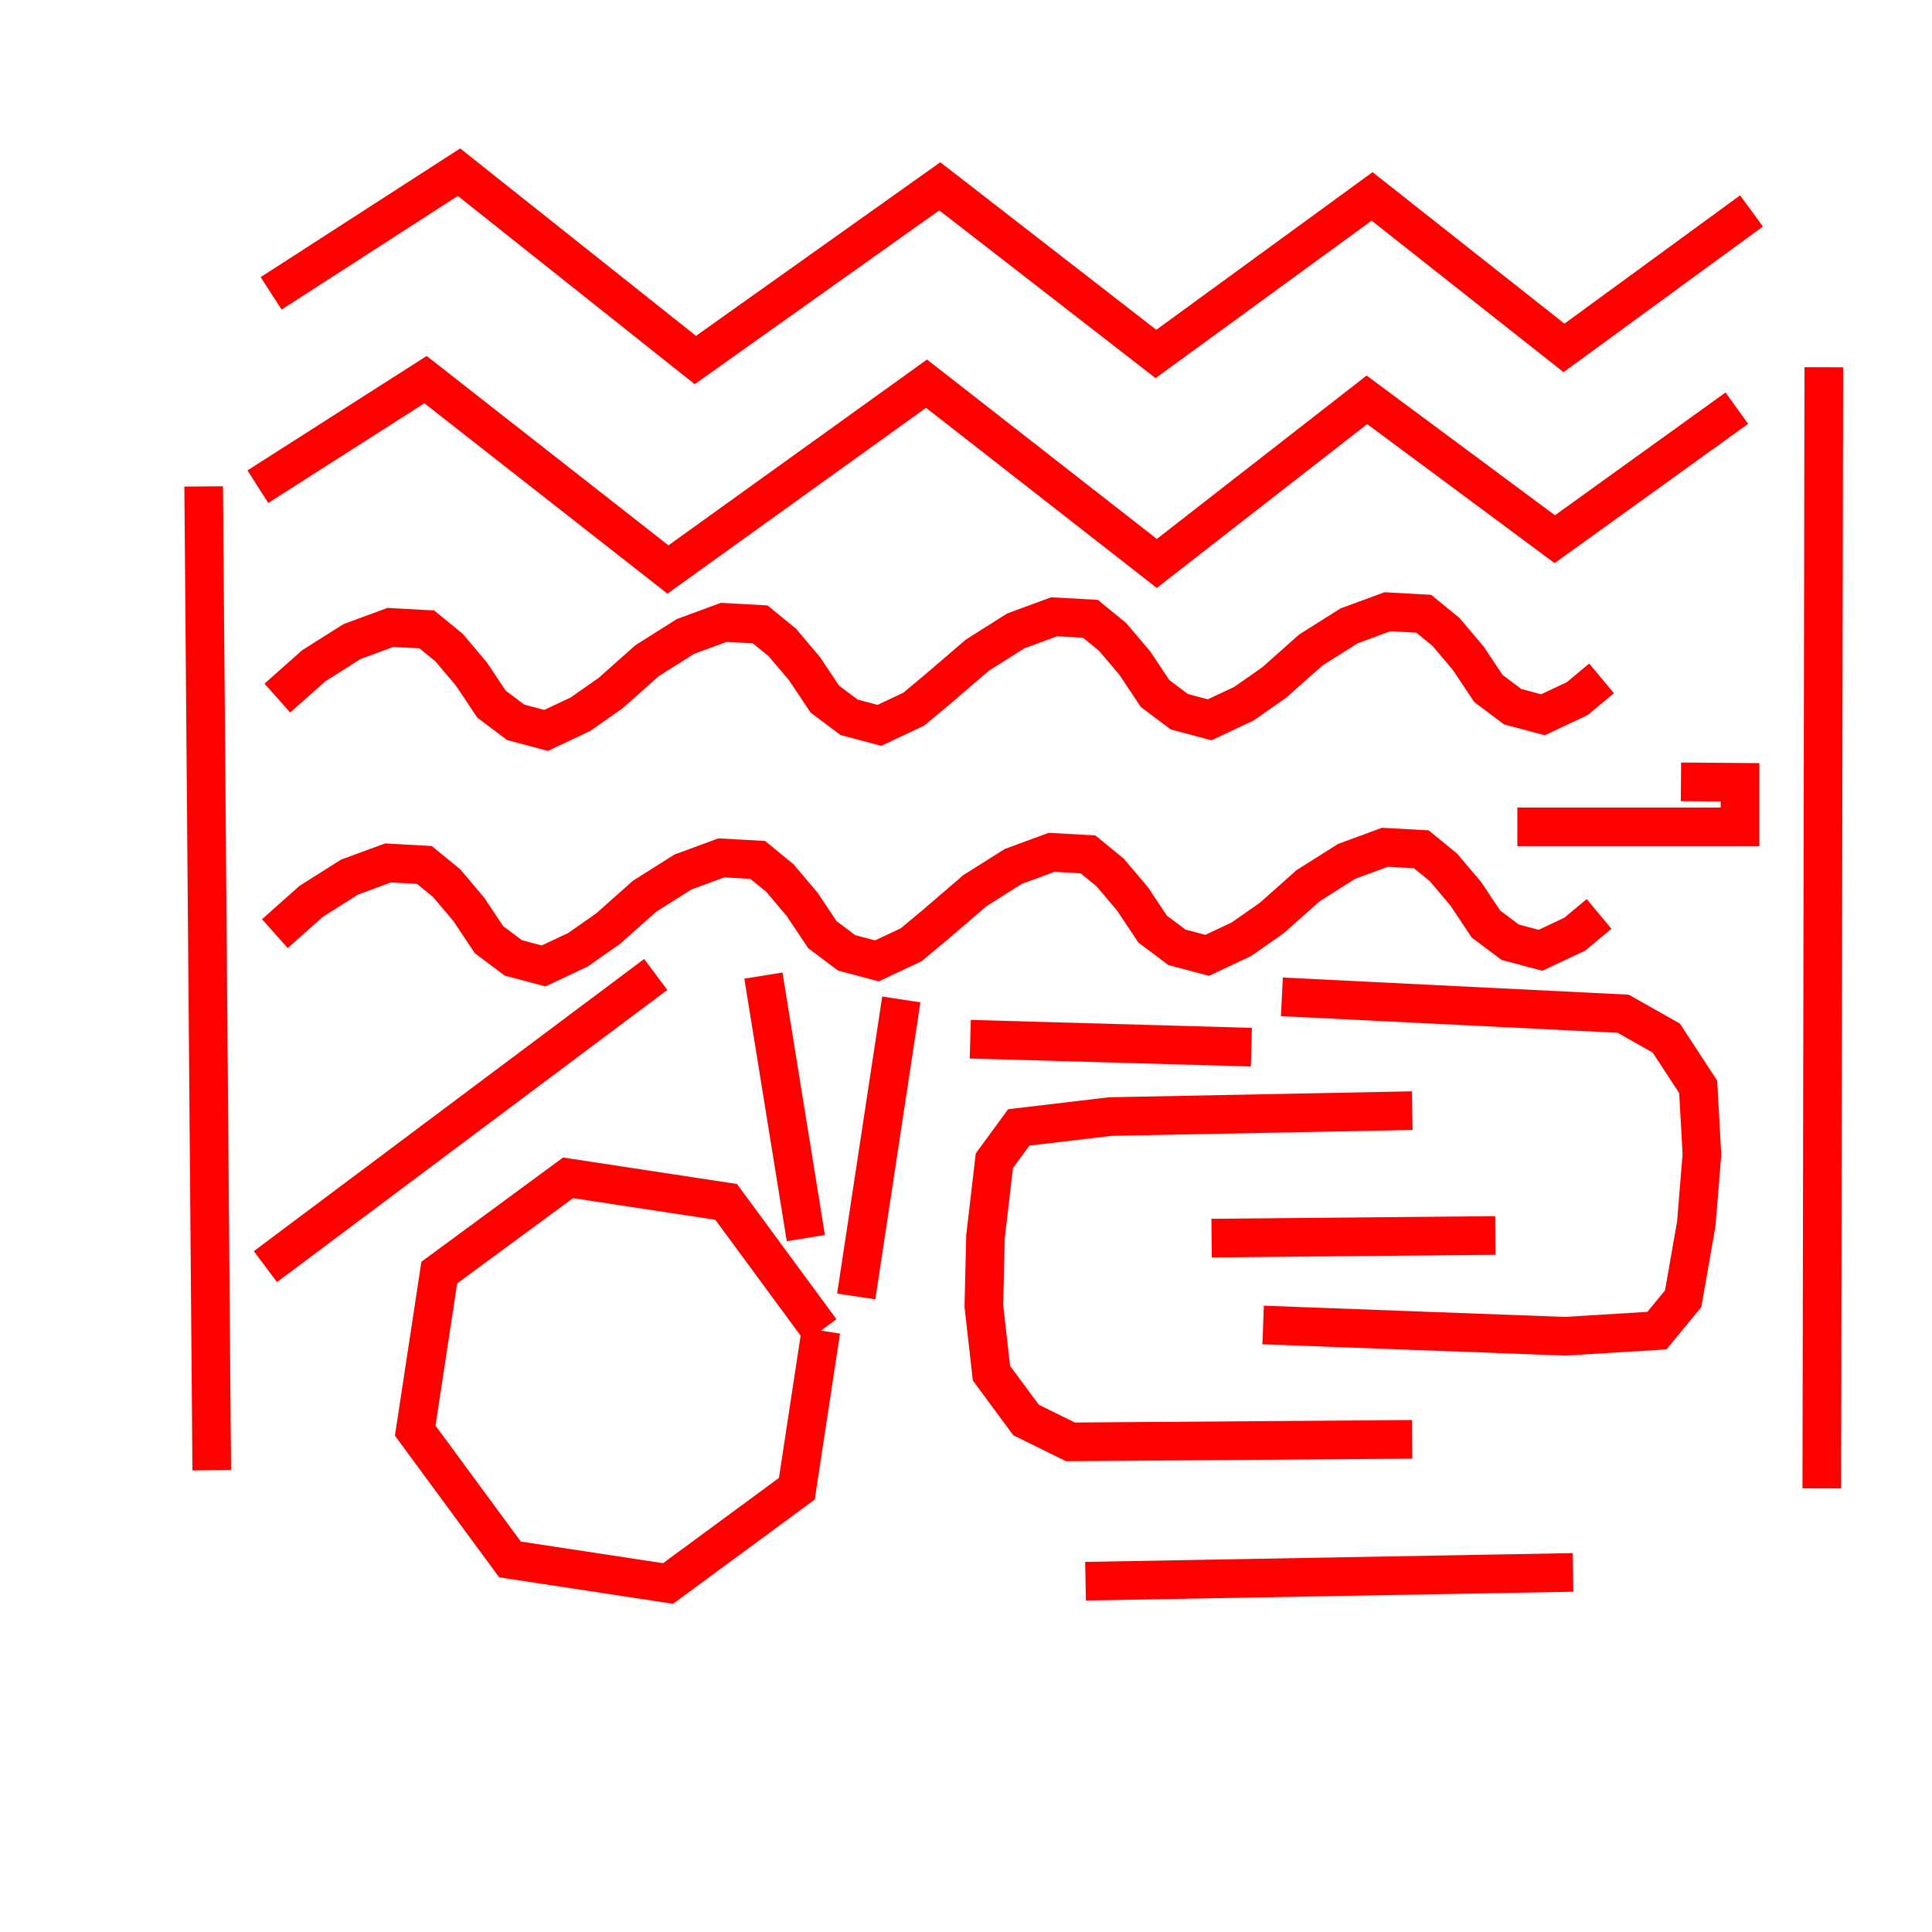
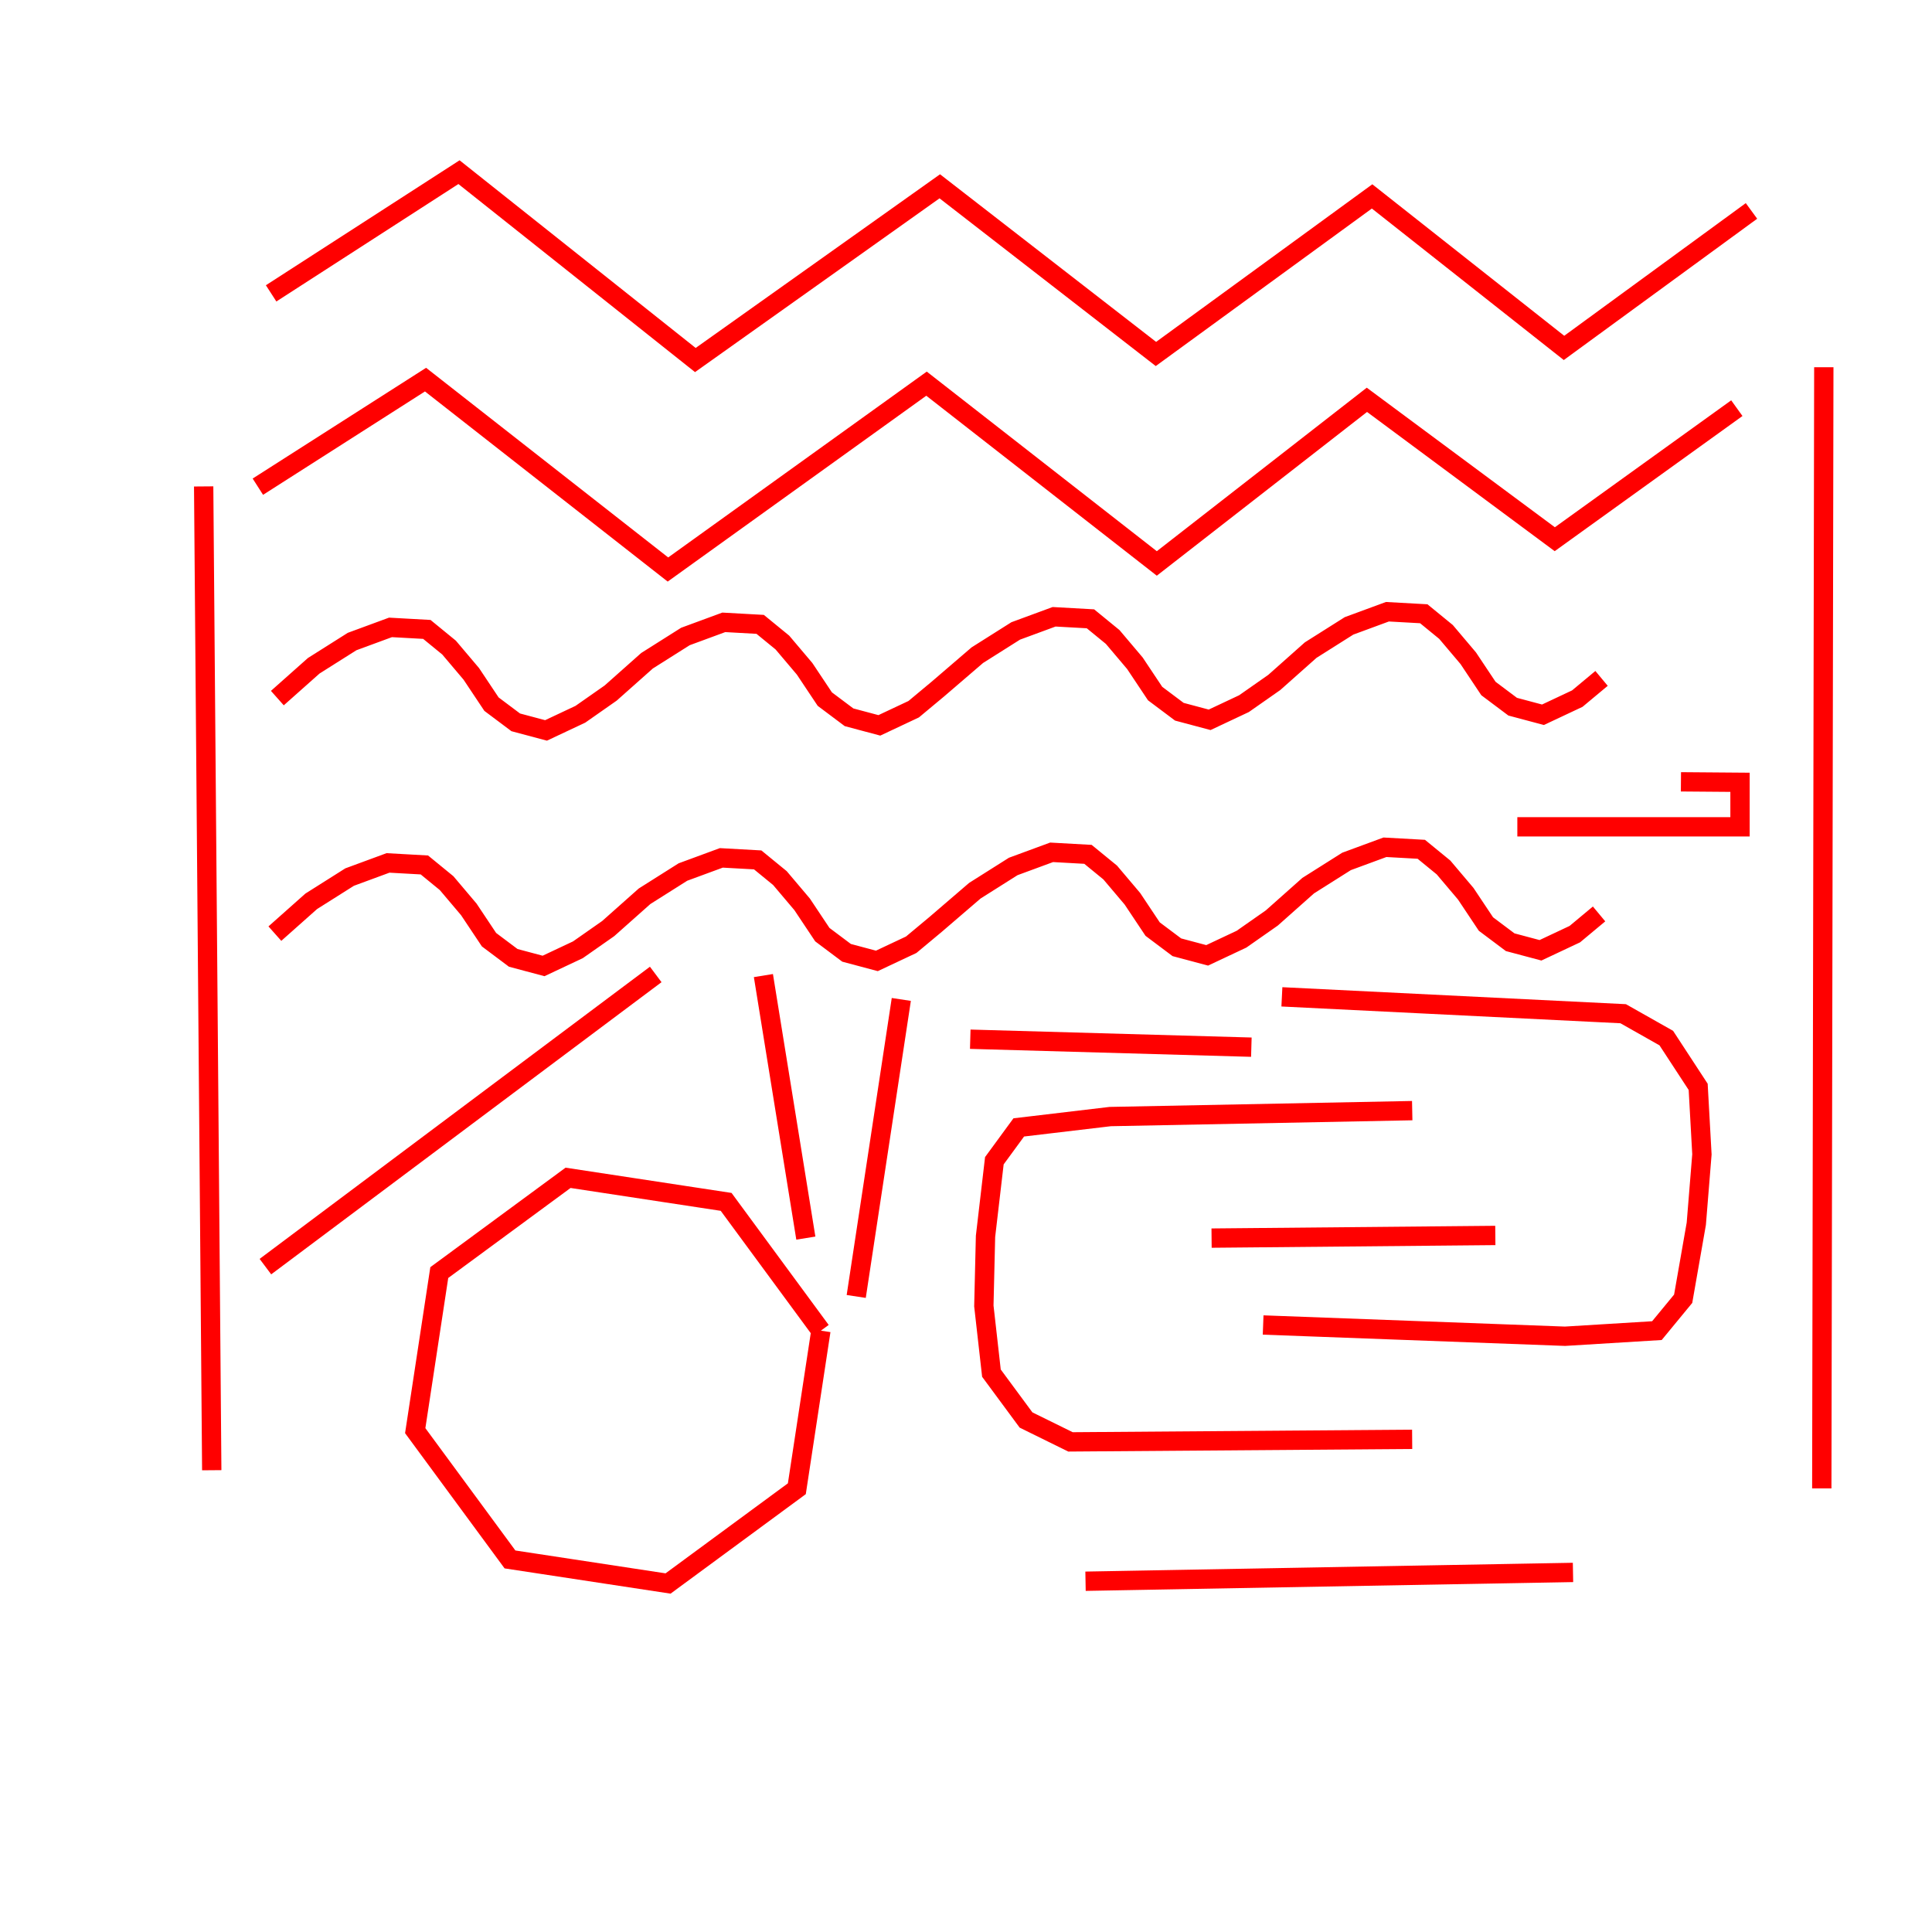
- <svg xmlns="http://www.w3.org/2000/svg" width="600px" height="600px" version="1.1">
-   <rect x="0" y="0" width="600px" height="600px" fill="#ffffff" />
+ <svg xmlns="http://www.w3.org/2000/svg" width="1200px" height="1200px" version="1.1">
+   <rect x="0" y="0" width="1200px" height="1200px" fill="#ffffff" />
  <g id="layer">
-     <path d="M488.511 488.333 L480.714 488.474 L472.281 488.626 L465.133 488.755 L451.229 489.006 L443.276 489.15 L435.323 489.293 L426.655 489.45 L414.856 489.663 L406.422 489.815 L388.515 490.138 L380.484 490.283 L372.531 490.427 L359.848 490.656 L350.128 490.831 L337.12 491.066" stroke-dasharray="" fill="none" fill-opacity="1.0" stroke="#ff0000" stroke-opacity="1.0" stroke-width="12.0px" stroke-linecap="butt" stroke-linejoin="miter" stroke-dashoffset="0.0px" />
-     <path d="M203.642 302.625 L197.399 307.298 L190.647 312.353 L184.924 316.636 L173.791 324.97 L167.423 329.737 L161.055 334.503 L154.115 339.698 L144.667 346.77 L137.914 351.825 L123.576 362.557 L117.146 367.371 L110.778 372.137 L100.623 379.739 L92.84 385.565 L82.425 393.361" stroke-dasharray="" fill="none" fill-opacity="1.0" stroke="#ff0000" stroke-opacity="1.0" stroke-width="12.0px" stroke-linecap="butt" stroke-linejoin="miter" stroke-dashoffset="0.0px" />
-     <path d="M254.938 413.249 L247.466 462.34 L207.471 491.769 L158.38 484.298 L128.95 444.302 L136.422 395.212 L176.417 365.783 L225.508 373.254 L254.938 413.249" stroke-dasharray="" fill="none" fill-opacity="1.0" stroke="#ff0000" stroke-opacity="1.0" stroke-width="12.0px" stroke-linecap="butt" stroke-linejoin="miter" stroke-dashoffset="0.0px" />
-     <path d="M565.773 462.238 L566.4 114.05" stroke-dasharray="" fill="none" fill-opacity="1.0" stroke="#ff0000" stroke-opacity="1.0" stroke-width="12.0px" stroke-linecap="butt" stroke-linejoin="miter" stroke-dashoffset="0.0px" />
-     <path d="M63.251 151.064 L65.76 456.592" stroke-dasharray="" fill="none" fill-opacity="1.0" stroke="#ff0000" stroke-opacity="1.0" stroke-width="12.0px" stroke-linecap="butt" stroke-linejoin="miter" stroke-dashoffset="0.0px" />
-     <path d="M496.606 283.831 L489.077 290.104 L478.412 295.123 L469.001 292.614 L461.473 286.968 L455.199 277.557 L448.298 269.401 L441.397 263.755 L430.105 263.128 L418.185 267.519 L406.264 275.048 L394.972 285.086 L385.561 291.673 L374.896 296.692 L365.486 294.182 L357.957 288.536 L351.683 279.125 L344.782 270.97 L337.881 265.323 L326.589 264.696 L314.669 269.088 L302.749 276.616 L290.515 287.125 L282.986 293.398 L272.321 298.417 L262.911 295.908 L255.382 290.261 L249.109 280.851 L242.208 272.695 L235.306 267.049 L224.014 266.421 L212.094 270.813 L200.174 278.341 L188.881 288.379 L179.471 294.967 L168.805 299.986 L159.395 297.476 L151.866 291.83 L145.593 282.419 L138.692 274.263 L131.791 268.617 L120.498 267.99 L108.578 272.381 L96.658 279.91 L85.365 289.948" stroke-dasharray="" fill="none" fill-opacity="1.0" stroke="#ff0000" stroke-opacity="1.0" stroke-width="12.0px" stroke-linecap="butt" stroke-linejoin="miter" stroke-dashoffset="0.0px" />
-     <path d="M86.136 216.8 L97.429 206.762 L109.349 199.234 L121.269 194.842 L132.561 195.47 L139.462 201.116 L146.363 209.272 L152.637 218.682 L160.166 224.328 L169.576 226.838 L180.241 221.819 L189.652 215.232 L200.945 205.194 L212.864 197.665 L224.785 193.274 L236.077 193.901 L242.978 199.548 L249.879 207.703 L256.153 217.114 L263.681 222.76 L273.092 225.27 L283.757 220.251 L291.286 213.977 L303.519 203.469 L315.439 195.94 L327.359 191.549 L338.652 192.176 L345.553 197.822 L352.454 205.978 L358.728 215.388 L366.256 221.035 L375.667 223.544 L386.332 218.525 L395.743 211.938 L407.035 201.9 L418.955 194.372 L430.875 189.98 L442.168 190.608 L449.069 196.254 L455.97 204.41 L462.244 213.82 L469.772 219.466 L479.183 221.976 L489.848 216.957 L497.376 210.683" stroke-dasharray="" fill="none" fill-opacity="1.0" stroke="#ff0000" stroke-opacity="1.0" stroke-width="12.0px" stroke-linecap="butt" stroke-linejoin="miter" stroke-dashoffset="0.0px" />
-     <path d="M539.39 126.758 L482.851 167.457 L424.506 124.169 L359.259 174.985 L287.739 119.15 L207.436 176.867 L132.152 117.895 L80.08 151.145" stroke-dasharray="" fill="none" fill-opacity="1.0" stroke="#ff0000" stroke-opacity="1.0" stroke-width="12.0px" stroke-linecap="butt" stroke-linejoin="miter" stroke-dashoffset="0.0px" />
-     <path d="M84.199 91.109 L142.545 53.468 L215.947 111.812 L291.858 57.859 L358.987 109.93 L426.115 60.996 L485.715 108.048 L543.94 65.506" stroke-dasharray="" fill="none" fill-opacity="1.0" stroke="#ff0000" stroke-opacity="1.0" stroke-width="12.0px" stroke-linecap="butt" stroke-linejoin="miter" stroke-dashoffset="0.0px" />
-     <path d="M398.101 309.578 L504.089 314.82 L517.483 322.39 L527.383 337.531 L528.548 358.496 L526.801 380.043 L522.724 403.336 L514.571 413.236 L486.036 414.983 L392.278 411.489" stroke-dasharray="" fill="none" fill-opacity="1.0" stroke="#ff0000" stroke-opacity="1.0" stroke-width="12.0px" stroke-linecap="butt" stroke-linejoin="miter" stroke-dashoffset="0.0px" />
-     <path d="M438.56 446.995 L332.446 447.789 L318.643 440.993 L307.898 426.439 L305.543 405.575 L306.062 383.963 L308.807 360.475 L316.384 350.128 L344.773 346.761 L438.579 344.918" stroke-dasharray="" fill="none" fill-opacity="1.0" stroke="#ff0000" stroke-opacity="1.0" stroke-width="12.0px" stroke-linecap="butt" stroke-linejoin="miter" stroke-dashoffset="0.0px" />
-     <path d="M237.083 302.973 L250.26 384.506" stroke-dasharray="" fill="none" fill-opacity="1.0" stroke="#ff0000" stroke-opacity="1.0" stroke-width="12.0px" stroke-linecap="butt" stroke-linejoin="miter" stroke-dashoffset="0.0px" />
-     <path d="M279.909 310.385 L265.908 402.624" stroke-dasharray="" fill="none" fill-opacity="1.0" stroke="#ff0000" stroke-opacity="1.0" stroke-width="12.0px" stroke-linecap="butt" stroke-linejoin="miter" stroke-dashoffset="0.0px" />
-     <path d="M301.322 322.738 L388.62 325.209" stroke-dasharray="" fill="none" fill-opacity="1.0" stroke="#ff0000" stroke-opacity="1.0" stroke-width="12.0px" stroke-linecap="butt" stroke-linejoin="miter" stroke-dashoffset="0.0px" />
-     <path d="M464.388 383.682 L376.266 384.506" stroke-dasharray="" fill="none" fill-opacity="1.0" stroke="#ff0000" stroke-opacity="1.0" stroke-width="12.0px" stroke-linecap="butt" stroke-linejoin="miter" stroke-dashoffset="0.0px" />
-     <path d="M522.031 242.803 L540.378 242.948 L540.378 256.779 L471.224 256.779" stroke-dasharray="" fill="none" fill-opacity="1.0" stroke="#ff0000" stroke-opacity="1.0" stroke-width="12.0px" stroke-linecap="butt" stroke-linejoin="miter" stroke-dashoffset="0.0px" />
+     <path d="M977.022 976.666 L961.428 976.948 L944.561 977.252 L930.266 977.51 L902.457 978.012 L886.552 978.299 L870.646 978.586 L853.311 978.899 L829.712 979.325 L812.844 979.63 L777.03 980.276 L760.968 980.566 L745.063 980.853 L719.697 981.311 L700.256 981.662 L674.24 982.131" stroke-dasharray="" fill="none" fill-opacity="1.0" stroke="#ff0000" stroke-opacity="1.0" stroke-width="12.0px" stroke-linecap="butt" stroke-linejoin="miter" stroke-dashoffset="0.0px" />
+     <path d="M407.284 605.25 L394.799 614.596 L381.293 624.706 L369.848 633.273 L347.581 649.94 L334.845 659.473 L322.11 669.006 L308.229 679.396 L289.334 693.54 L275.828 703.65 L247.152 725.115 L234.292 734.741 L221.556 744.274 L201.246 759.477 L185.68 771.129 L164.849 786.721" stroke-dasharray="" fill="none" fill-opacity="1.0" stroke="#ff0000" stroke-opacity="1.0" stroke-width="12.0px" stroke-linecap="butt" stroke-linejoin="miter" stroke-dashoffset="0.0px" />
+     <path d="M509.875 826.499 L494.932 924.68 L414.941 983.538 L316.76 968.595 L257.901 888.605 L272.844 790.424 L352.835 731.565 L451.016 746.508 L509.875 826.499" stroke-dasharray="" fill="none" fill-opacity="1.0" stroke="#ff0000" stroke-opacity="1.0" stroke-width="12.0px" stroke-linecap="butt" stroke-linejoin="miter" stroke-dashoffset="0.0px" />
+     <path d="M1131.546 924.476 L1132.801 228.1" stroke-dasharray="" fill="none" fill-opacity="1.0" stroke="#ff0000" stroke-opacity="1.0" stroke-width="12.0px" stroke-linecap="butt" stroke-linejoin="miter" stroke-dashoffset="0.0px" />
+     <path d="M126.501 302.129 L131.52 913.184" stroke-dasharray="" fill="none" fill-opacity="1.0" stroke="#ff0000" stroke-opacity="1.0" stroke-width="12.0px" stroke-linecap="butt" stroke-linejoin="miter" stroke-dashoffset="0.0px" />
+     <path d="M993.211 567.662 L978.154 580.209 L956.824 590.247 L938.003 585.228 L922.946 573.935 L910.399 555.114 L896.596 538.803 L882.794 527.51 L860.209 526.255 L836.369 535.038 L812.529 550.095 L789.944 570.171 L771.123 583.346 L749.792 593.384 L730.971 588.365 L715.914 577.072 L703.367 558.251 L689.565 541.939 L675.763 530.647 L653.177 529.392 L629.337 538.175 L605.497 553.232 L581.03 574.249 L565.973 586.796 L544.643 596.834 L525.821 591.815 L510.765 580.523 L498.217 561.702 L484.415 545.39 L470.613 534.097 L448.028 532.843 L424.188 541.626 L400.348 556.683 L377.762 576.758 L358.941 589.933 L337.611 599.971 L318.79 594.952 L303.733 583.659 L291.185 564.838 L277.383 548.527 L263.581 537.234 L240.996 535.979 L217.156 544.763 L193.316 559.819 L170.731 579.895" stroke-dasharray="" fill="none" fill-opacity="1.0" stroke="#ff0000" stroke-opacity="1.0" stroke-width="12.0px" stroke-linecap="butt" stroke-linejoin="miter" stroke-dashoffset="0.0px" />
+     <path d="M172.272 433.6 L194.857 413.524 L218.697 398.468 L242.537 389.685 L265.123 390.939 L278.925 402.232 L292.727 418.543 L305.274 437.364 L320.331 448.657 L339.152 453.676 L360.483 443.638 L379.304 430.463 L401.889 410.388 L425.729 395.331 L449.569 386.548 L472.154 387.803 L485.957 399.095 L499.759 415.407 L512.306 434.228 L527.363 445.52 L546.184 450.539 L567.514 440.501 L582.571 427.954 L607.039 406.937 L630.879 391.88 L654.719 383.097 L677.304 384.352 L691.106 395.645 L704.908 411.956 L717.456 430.777 L732.513 442.07 L751.334 447.089 L772.664 437.051 L791.485 423.876 L814.071 403.8 L837.91 388.743 L861.75 379.96 L884.336 381.215 L898.138 392.508 L911.94 408.819 L924.487 427.64 L939.544 438.933 L958.365 443.952 L979.696 433.914 L994.753 421.367" stroke-dasharray="" fill="none" fill-opacity="1.0" stroke="#ff0000" stroke-opacity="1.0" stroke-width="12.0px" stroke-linecap="butt" stroke-linejoin="miter" stroke-dashoffset="0.0px" />
+     <path d="M1078.779 253.516 L965.702 334.913 L849.012 248.338 L718.519 349.97 L575.479 238.3 L414.872 353.735 L264.304 235.79 L160.161 302.291" stroke-dasharray="" fill="none" fill-opacity="1.0" stroke="#ff0000" stroke-opacity="1.0" stroke-width="12.0px" stroke-linecap="butt" stroke-linejoin="miter" stroke-dashoffset="0.0px" />
+     <path d="M168.399 182.218 L285.089 106.935 L431.894 223.624 L583.717 115.718 L717.974 219.859 L852.231 121.992 L971.431 216.095 L1087.88 131.012" stroke-dasharray="" fill="none" fill-opacity="1.0" stroke="#ff0000" stroke-opacity="1.0" stroke-width="12.0px" stroke-linecap="butt" stroke-linejoin="miter" stroke-dashoffset="0.0px" />
+     <path d="M796.203 619.157 L1008.178 629.639 L1034.966 644.78 L1054.766 675.062 L1057.095 716.991 L1053.601 760.085 L1045.448 806.673 L1029.143 826.473 L972.072 829.967 L784.556 822.979" stroke-dasharray="" fill="none" fill-opacity="1.0" stroke="#ff0000" stroke-opacity="1.0" stroke-width="12.0px" stroke-linecap="butt" stroke-linejoin="miter" stroke-dashoffset="0.0px" />
+     <path d="M877.12 893.989 L664.891 895.578 L637.286 881.985 L615.796 852.878 L611.086 811.149 L612.124 767.927 L617.614 720.951 L632.768 700.256 L689.547 693.522 L877.157 689.835" stroke-dasharray="" fill="none" fill-opacity="1.0" stroke="#ff0000" stroke-opacity="1.0" stroke-width="12.0px" stroke-linecap="butt" stroke-linejoin="miter" stroke-dashoffset="0.0px" />
+     <path d="M474.167 605.945 L500.521 769.011" stroke-dasharray="" fill="none" fill-opacity="1.0" stroke="#ff0000" stroke-opacity="1.0" stroke-width="12.0px" stroke-linecap="butt" stroke-linejoin="miter" stroke-dashoffset="0.0px" />
+     <path d="M559.818 620.769 L531.816 805.248" stroke-dasharray="" fill="none" fill-opacity="1.0" stroke="#ff0000" stroke-opacity="1.0" stroke-width="12.0px" stroke-linecap="butt" stroke-linejoin="miter" stroke-dashoffset="0.0px" />
+     <path d="M602.643 645.476 L777.239 650.418" stroke-dasharray="" fill="none" fill-opacity="1.0" stroke="#ff0000" stroke-opacity="1.0" stroke-width="12.0px" stroke-linecap="butt" stroke-linejoin="miter" stroke-dashoffset="0.0px" />
+     <path d="M928.775 767.364 L752.532 769.011" stroke-dasharray="" fill="none" fill-opacity="1.0" stroke="#ff0000" stroke-opacity="1.0" stroke-width="12.0px" stroke-linecap="butt" stroke-linejoin="miter" stroke-dashoffset="0.0px" />
+     <path d="M1044.062 485.605 L1080.755 485.897 L1080.755 513.558 L942.447 513.558" stroke-dasharray="" fill="none" fill-opacity="1.0" stroke="#ff0000" stroke-opacity="1.0" stroke-width="12.0px" stroke-linecap="butt" stroke-linejoin="miter" stroke-dashoffset="0.0px" />
  </g>
</svg>
